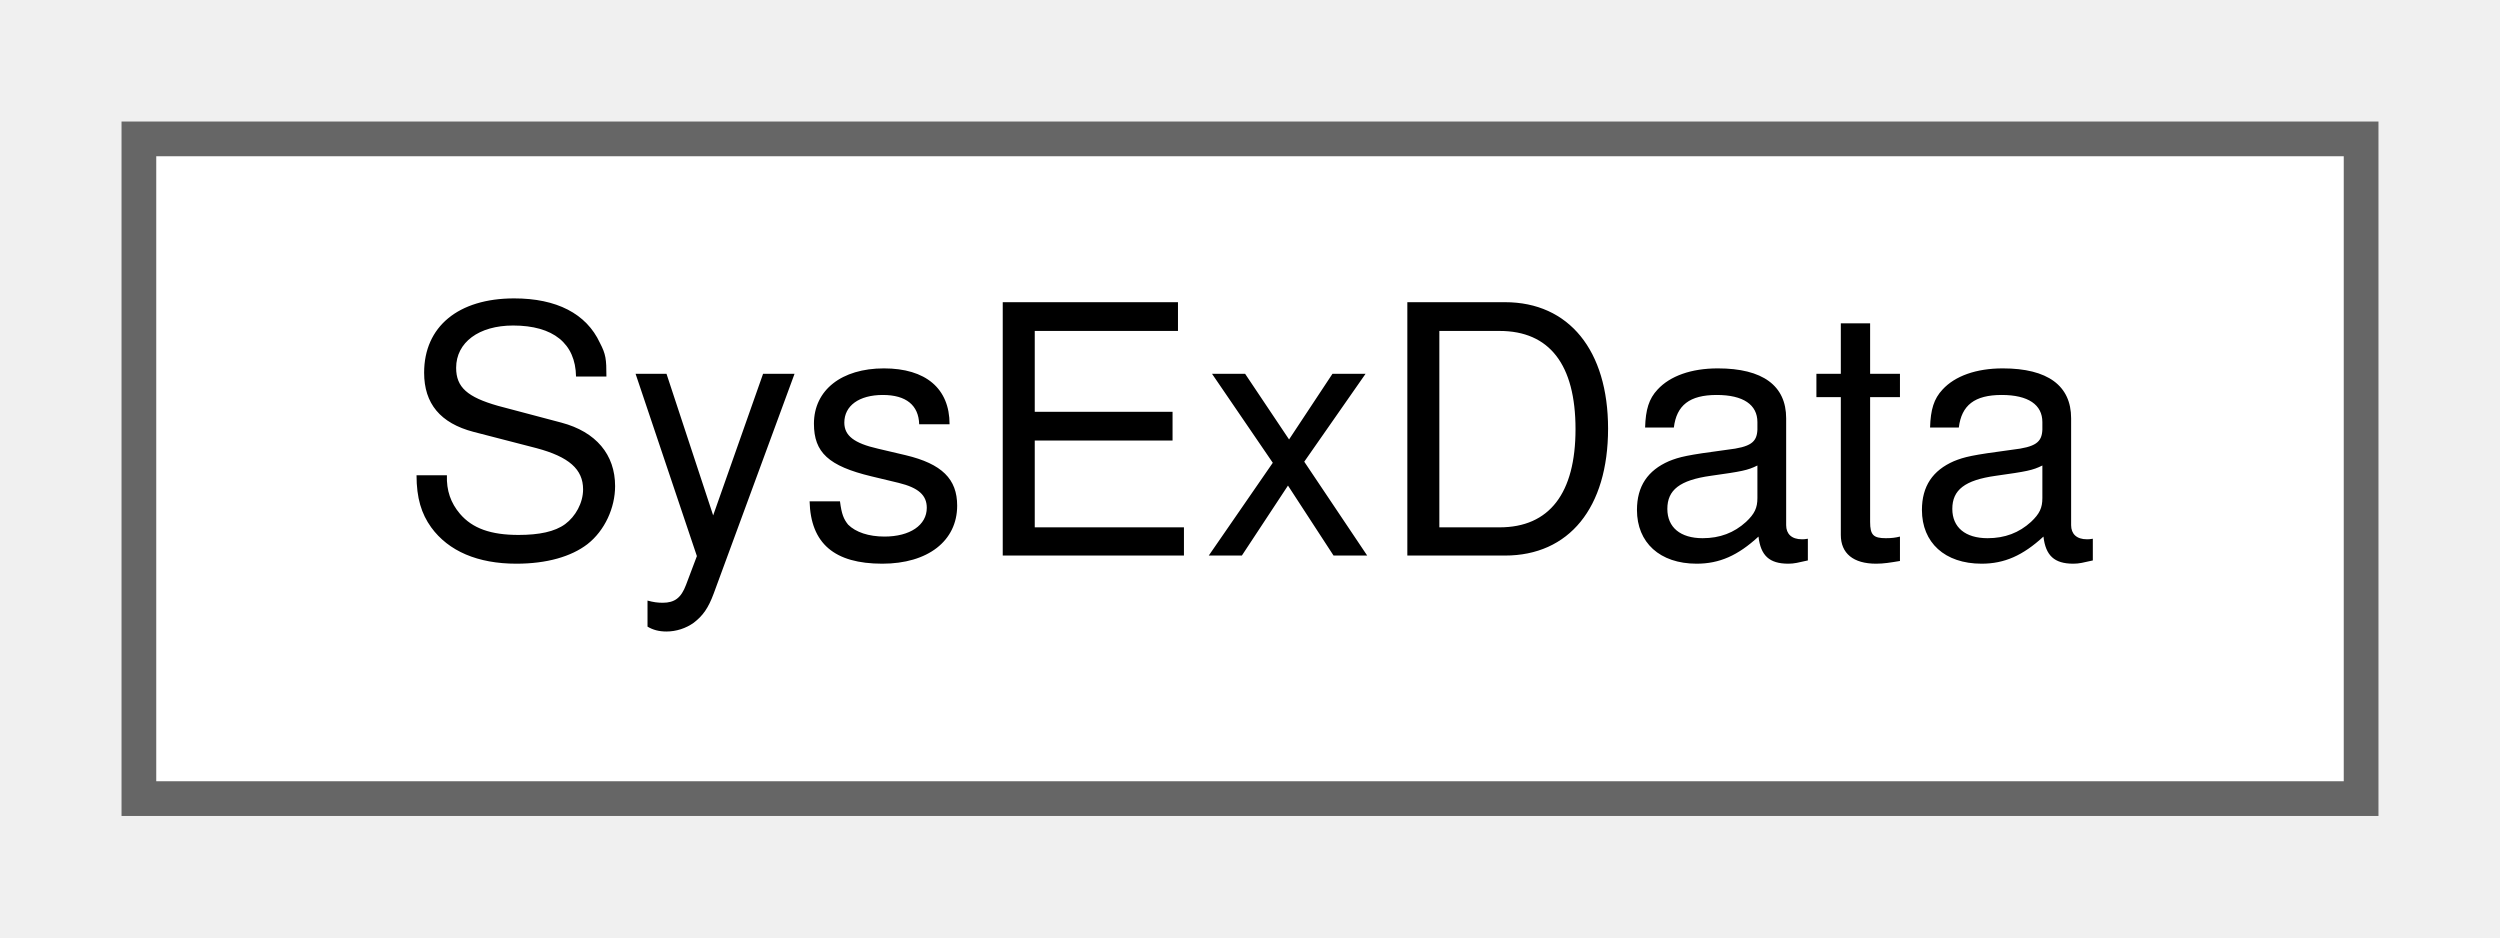
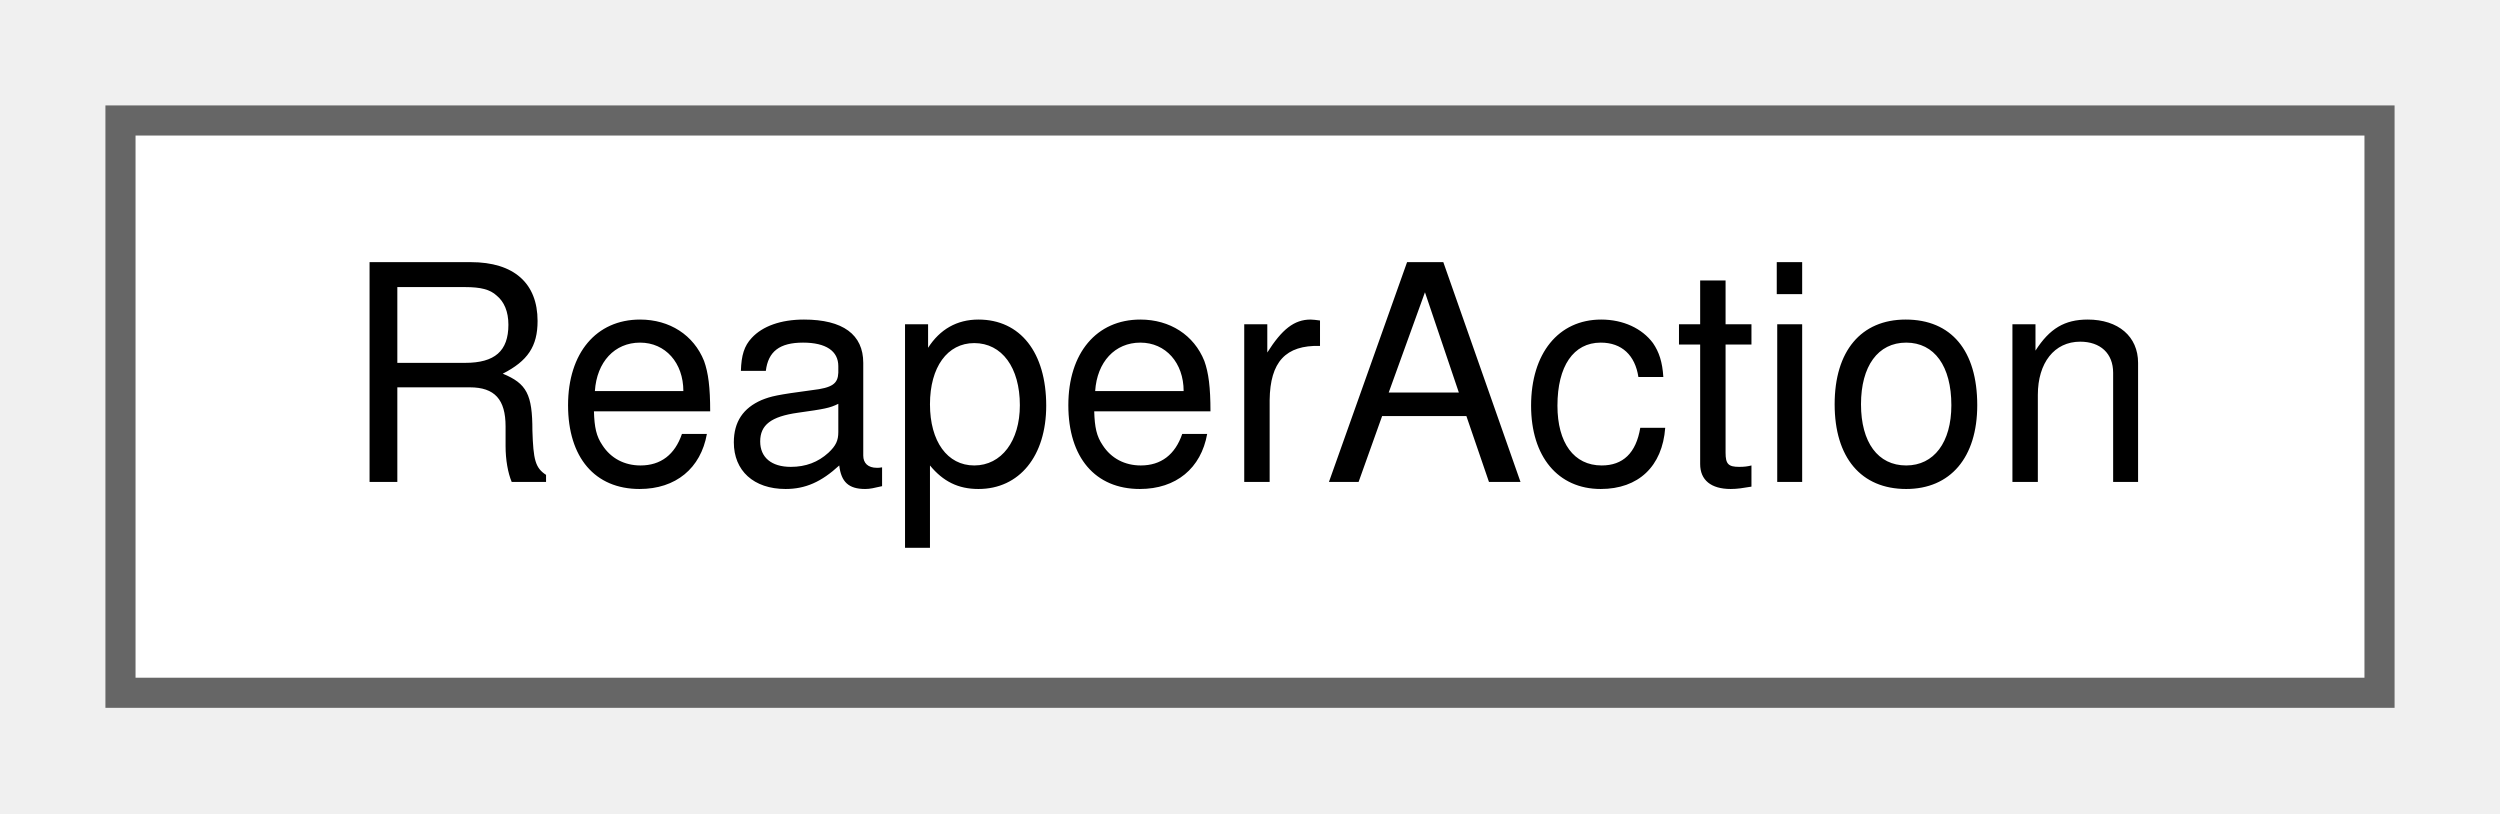
- <svg xmlns="http://www.w3.org/2000/svg" xmlns:xlink="http://www.w3.org/1999/xlink" width="72pt" height="27pt" viewBox="0.00 0.00 72.00 27.00">
+ <svg xmlns="http://www.w3.org/2000/svg" xmlns:xlink="http://www.w3.org/1999/xlink" width="83pt" height="27pt" viewBox="0.00 0.00 83.00 27.00">
  <g id="graph0" class="graph" transform="scale(1 1) rotate(0) translate(4 23)">
    <g id="node1" class="node">
      <g id="a_node1">
-         <a xlink:href="struct_sys_ex_data.html" target="_top" xlink:title="This structure is used when queueing Sysex messages.">
-           <polygon fill="white" stroke="#666666" points="64,-19 0,-19 0,0 64,0 64,-19" />
-           <text text-anchor="middle" x="32" y="-7" font-family="Helvetica,sans-Serif" font-size="10.00">SysExData</text>
+         <a xlink:href="struct_reaper_action.html" target="_top" xlink:title="Helper struct for registering Reaper Actions.">
+           <polygon fill="white" stroke="#666666" points="75,-19 0,-19 0,0 75,0 75,-19" />
+           <text text-anchor="middle" x="37.5" y="-7" font-family="Helvetica,sans-Serif" font-size="10.00">ReaperAction</text>
        </a>
      </g>
    </g>
  </g>
</svg>
